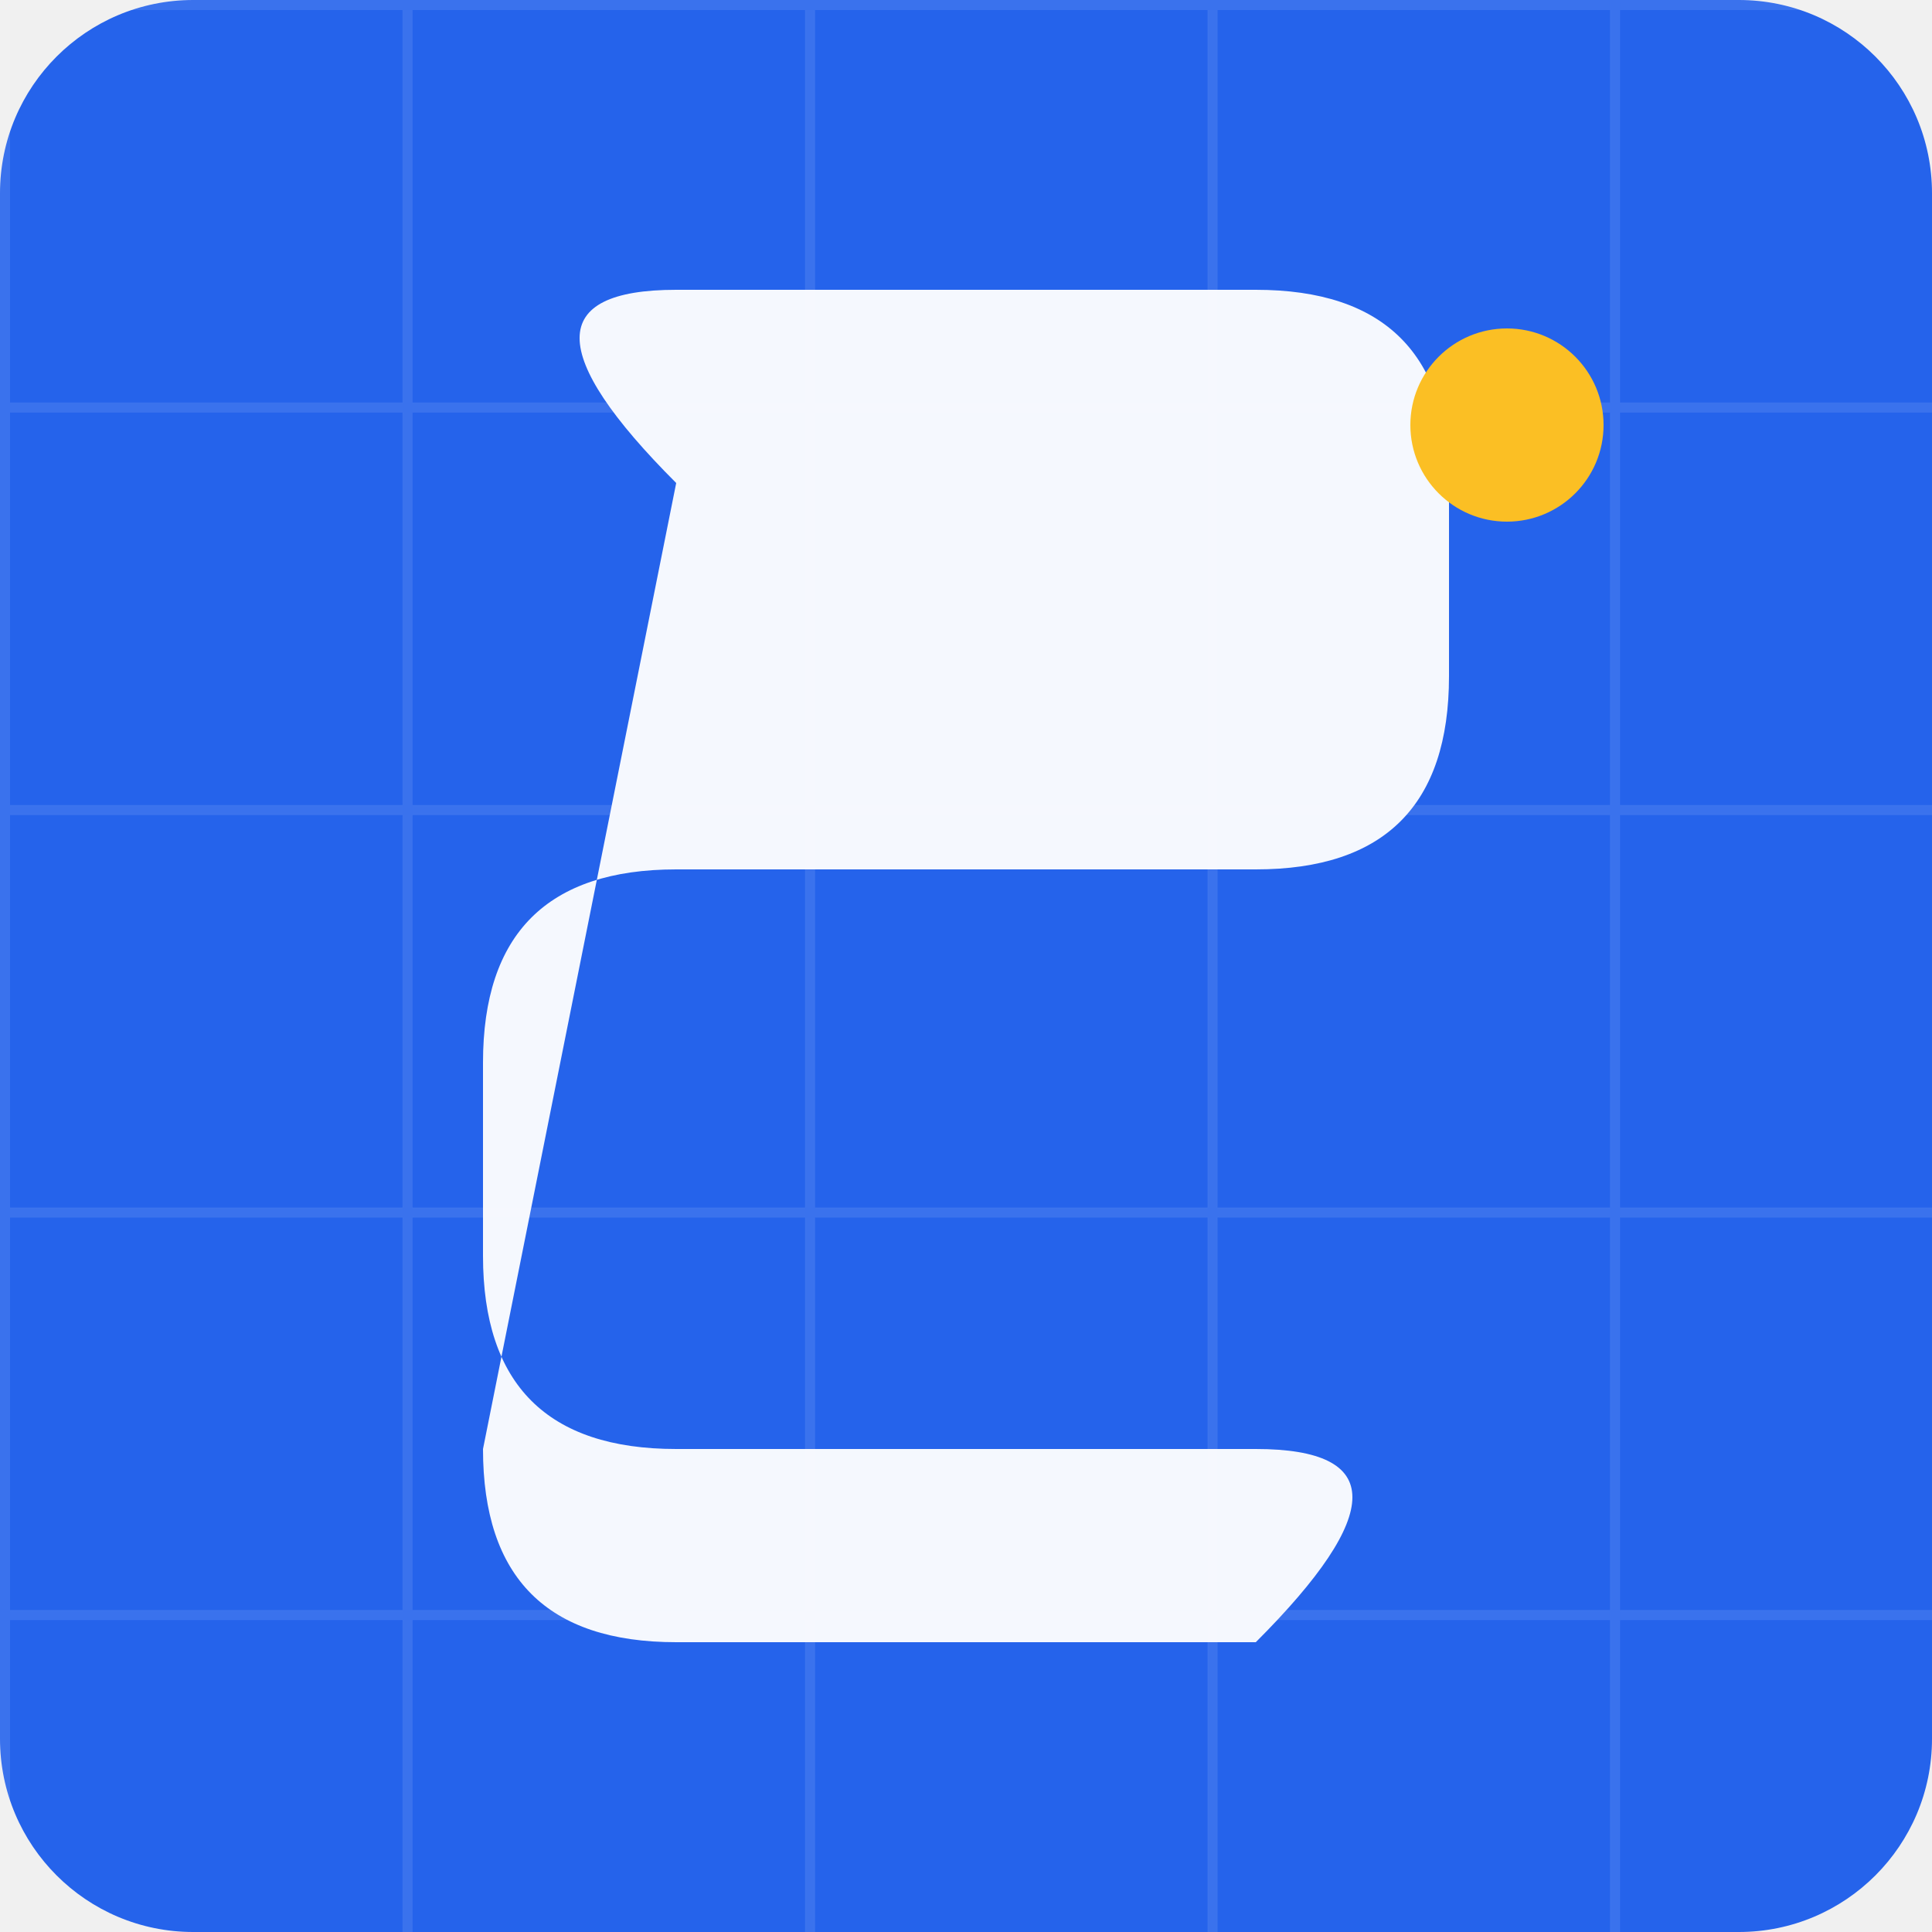
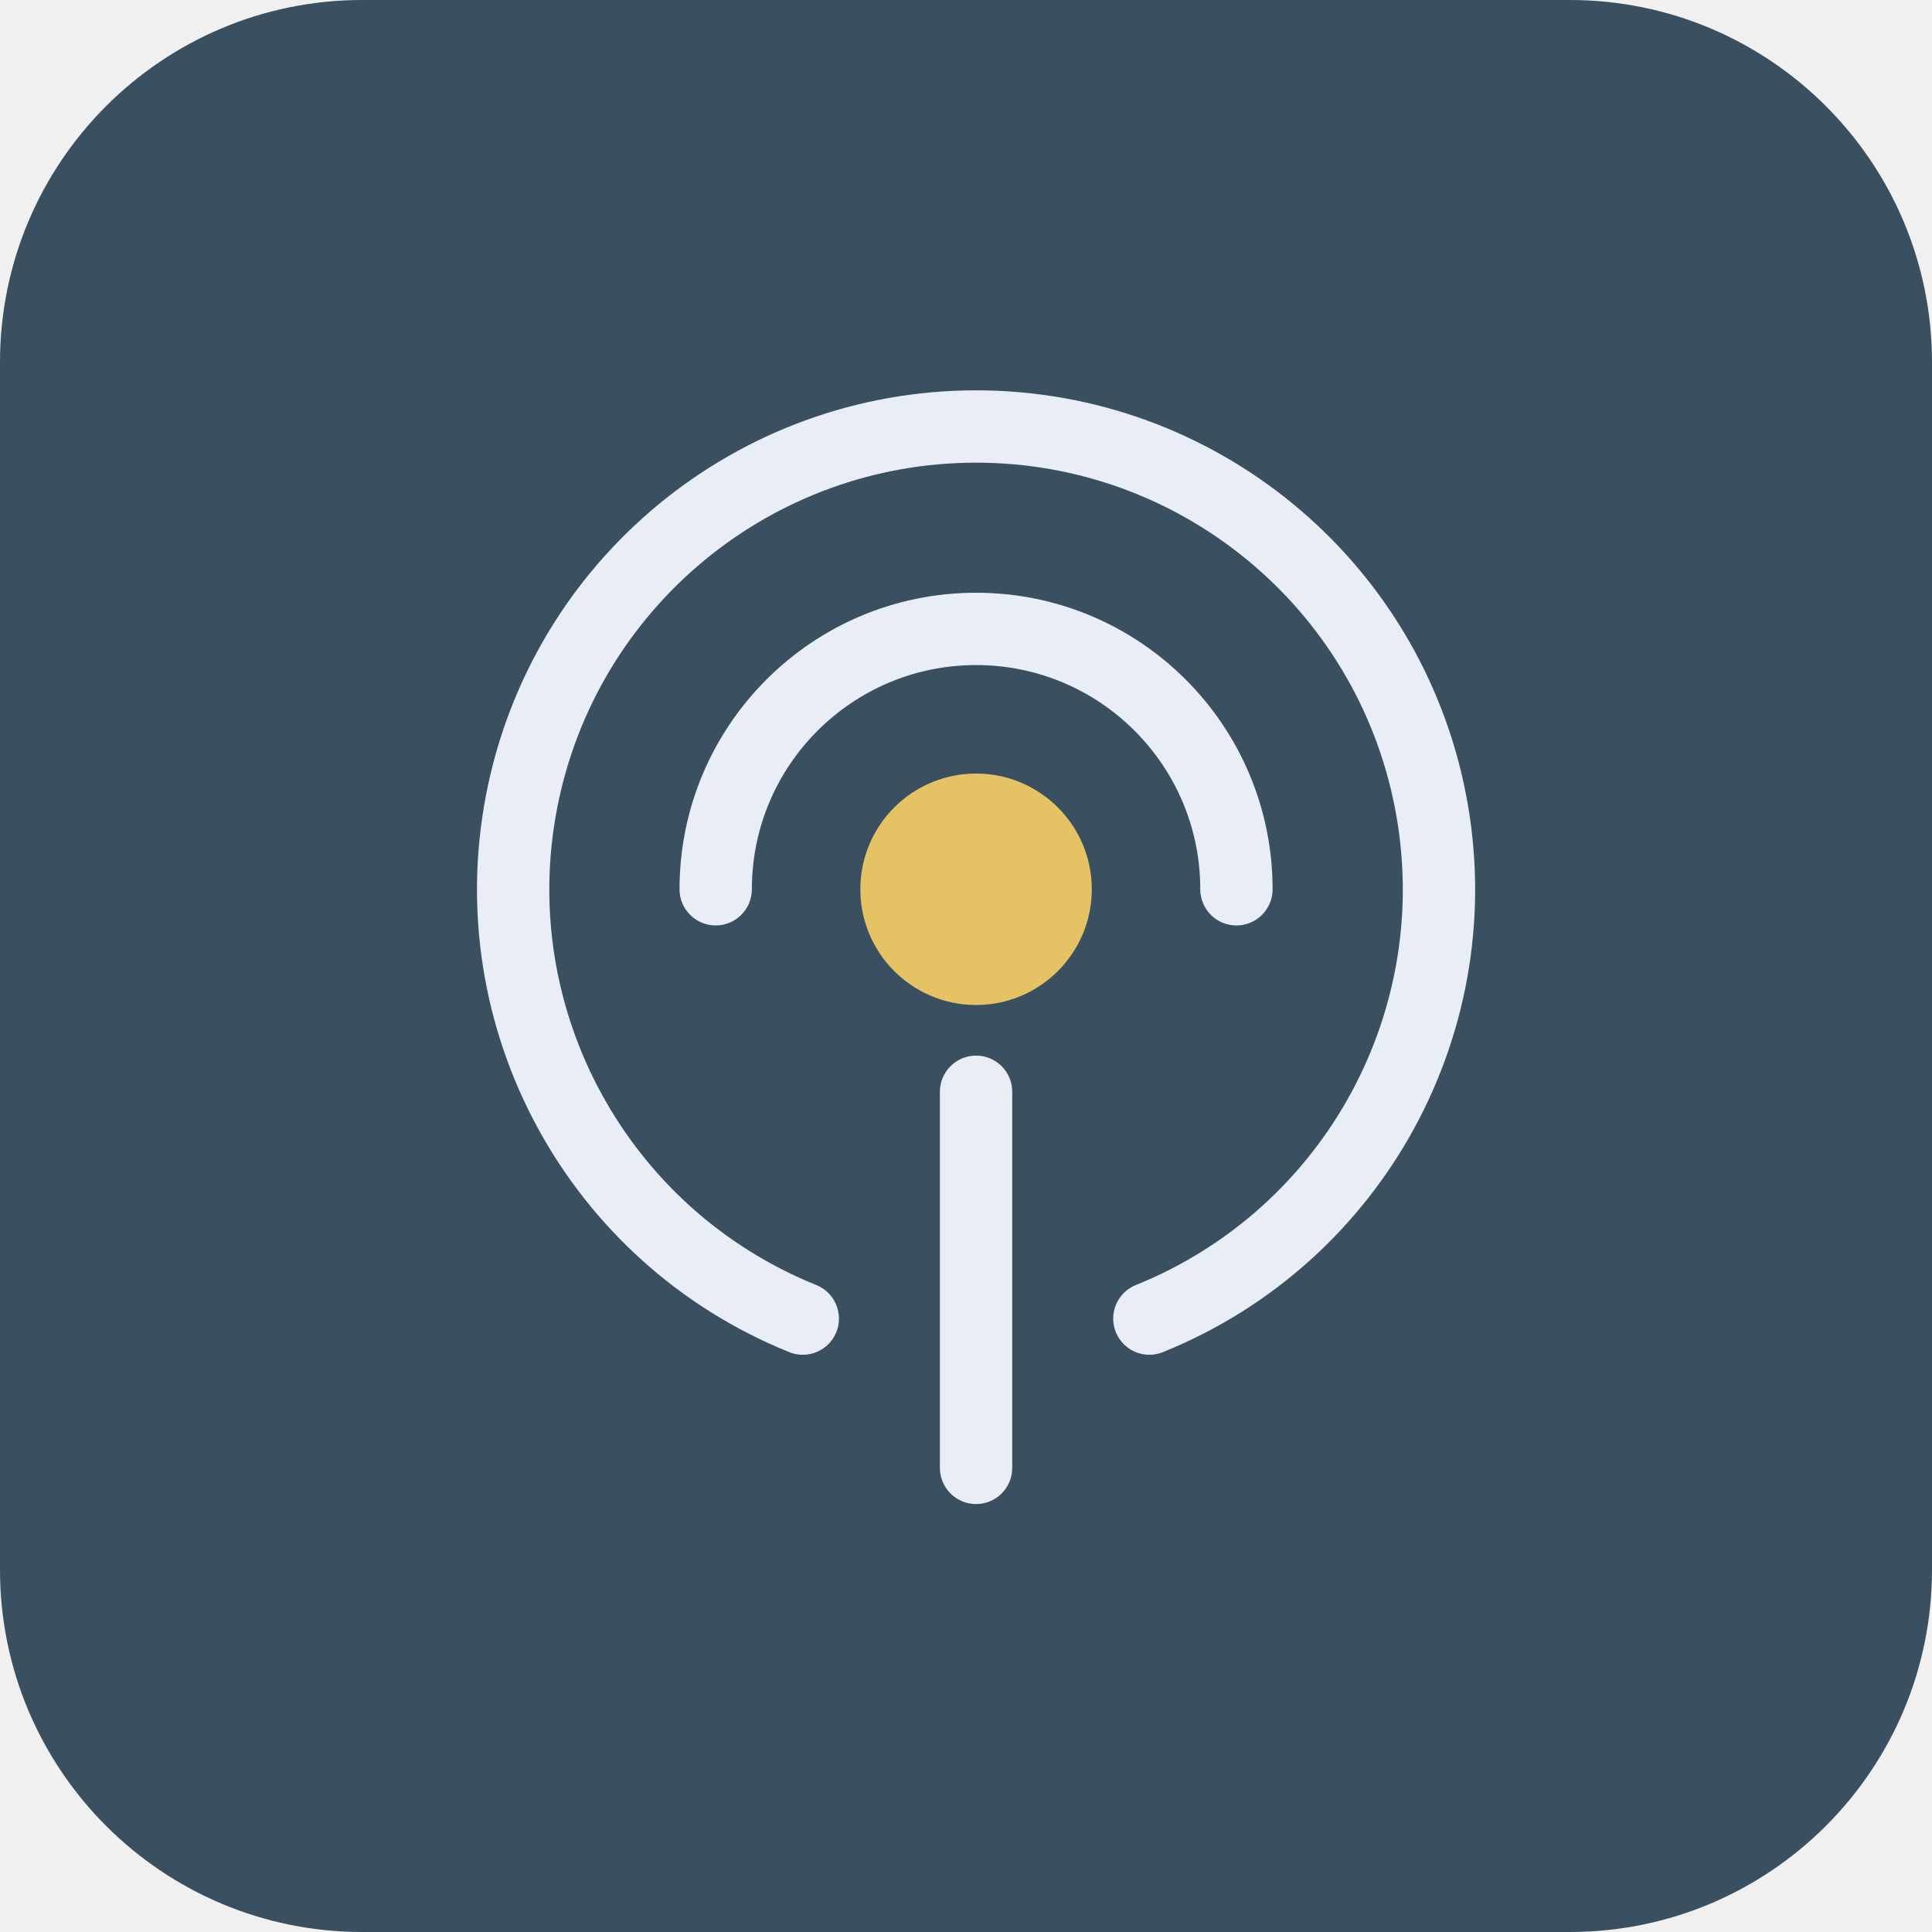
<svg xmlns="http://www.w3.org/2000/svg" width="96" height="96" viewBox="0 0 96 96">
-   <rect width="96" height="96" fill="#2563eb" rx="9.6" />
-   <defs>
-     <pattern id="grid" width="20" height="20" patternUnits="userSpaceOnUse">
-       <path d="M 20 0 L 0 0 0 20" fill="none" stroke="rgba(255,255,255,0.1)" stroke-width="1" />
-     </pattern>
-   </defs>
-   <rect width="96" height="96" fill="url(#grid)" />
-   <g transform="translate(48, 48)">
-     <path d="       M -14.4 -24       Q -24 -33.6 -14.4 -33.6       L 14.4 -33.6       Q 24 -33.6 24 -24       L 24 -14.4       Q 24 -4.8 14.4 -4.8       L -14.4 -4.8       Q -24 -4.8 -24 4.8       L -24 14.4       Q -24 24 -14.4 24       L 14.4 24       Q 24 24 14.4 33.6       L -14.4 33.6       Q -24 33.6 -24 24       Z     " fill="white" fill-opacity="0.95" />
-     <circle cx="26.88" cy="-26.88" r="4.8" fill="#fbbf24" />
-   </g>
+   <rect width="96" height="96" rx="18" fill="#3A5060" />
+   <svg x="14" y="14" width="69" height="69" viewBox="0 0 48 48" fill="none">
+     <path d="M 29.99 35.84 A 16 16 0 1 0 18.01 35.84" stroke="#E9EEF6" stroke-width="2.5" stroke-linecap="round" fill="none" />
+     <path d="M 15 21 A 9 9 0 0 1 33 21" stroke="#E9EEF6" stroke-width="2.5" stroke-linecap="round" fill="none" />
+     <circle cx="24" cy="21" r="4" fill="#E5C264" />
+     <path d="M 24 28 L 24 41" stroke="#E9EEF6" stroke-width="2.5" stroke-linecap="round" fill="none" />
+   </svg>
</svg>
